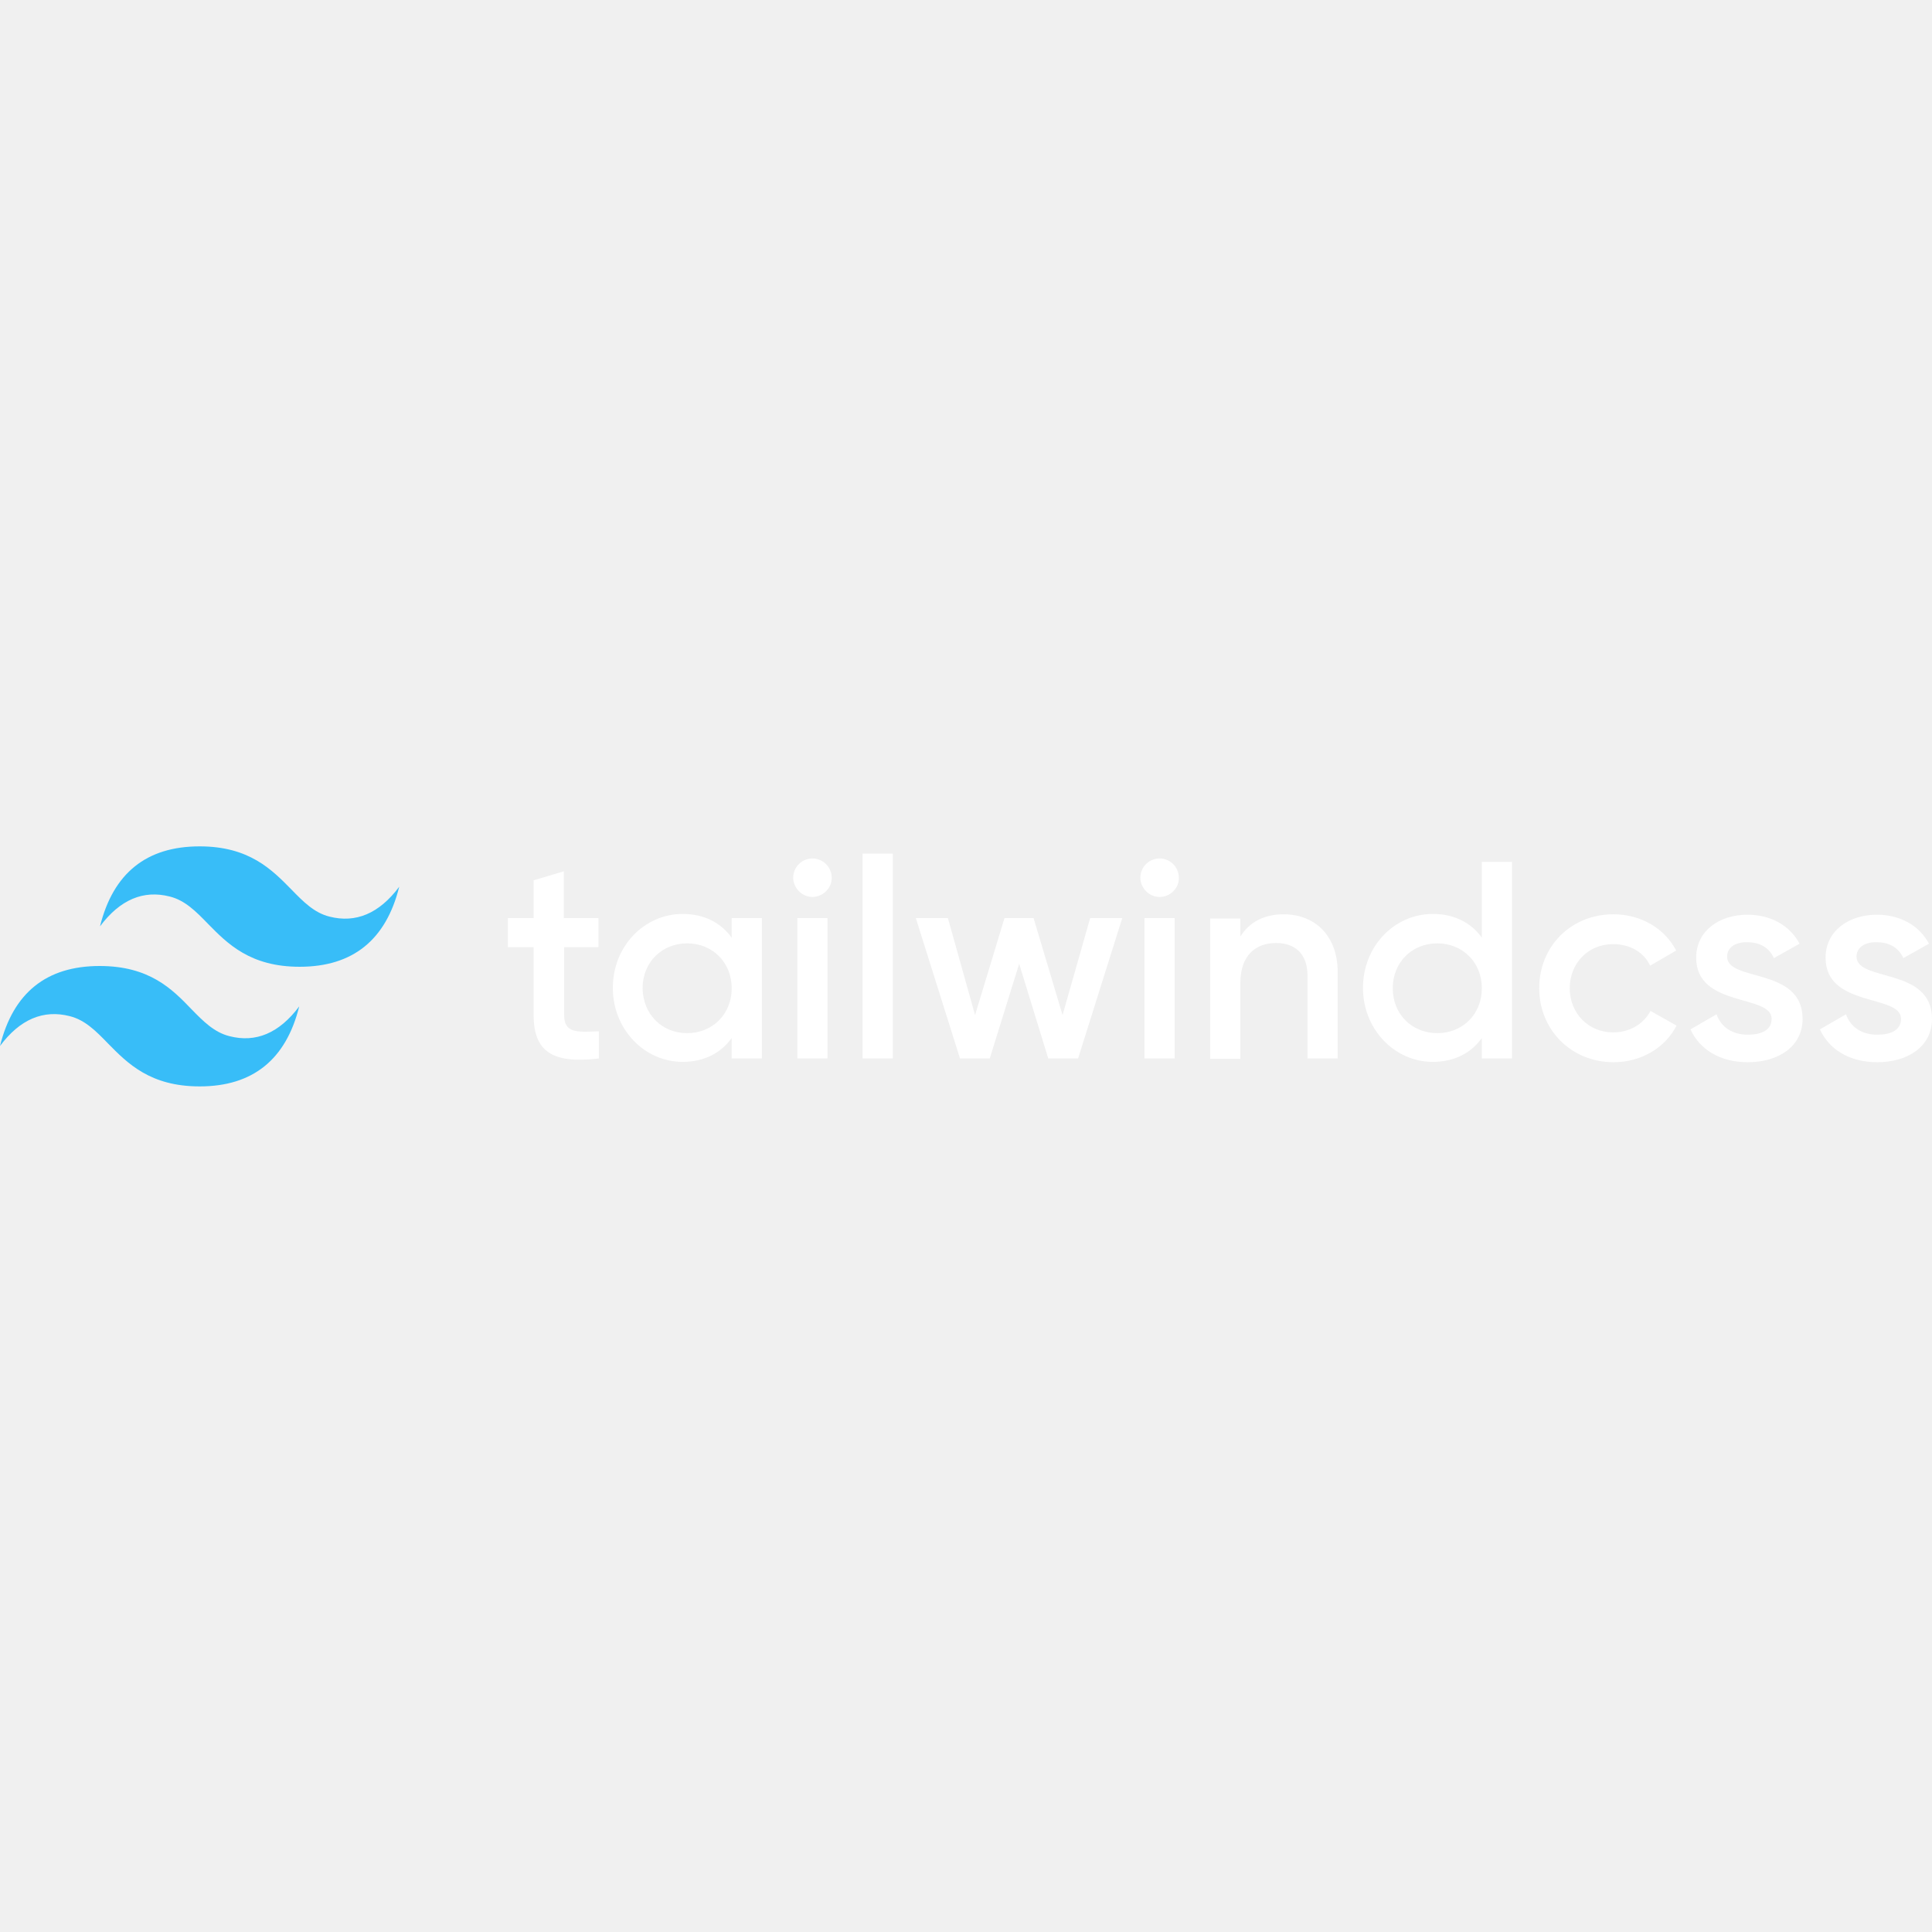
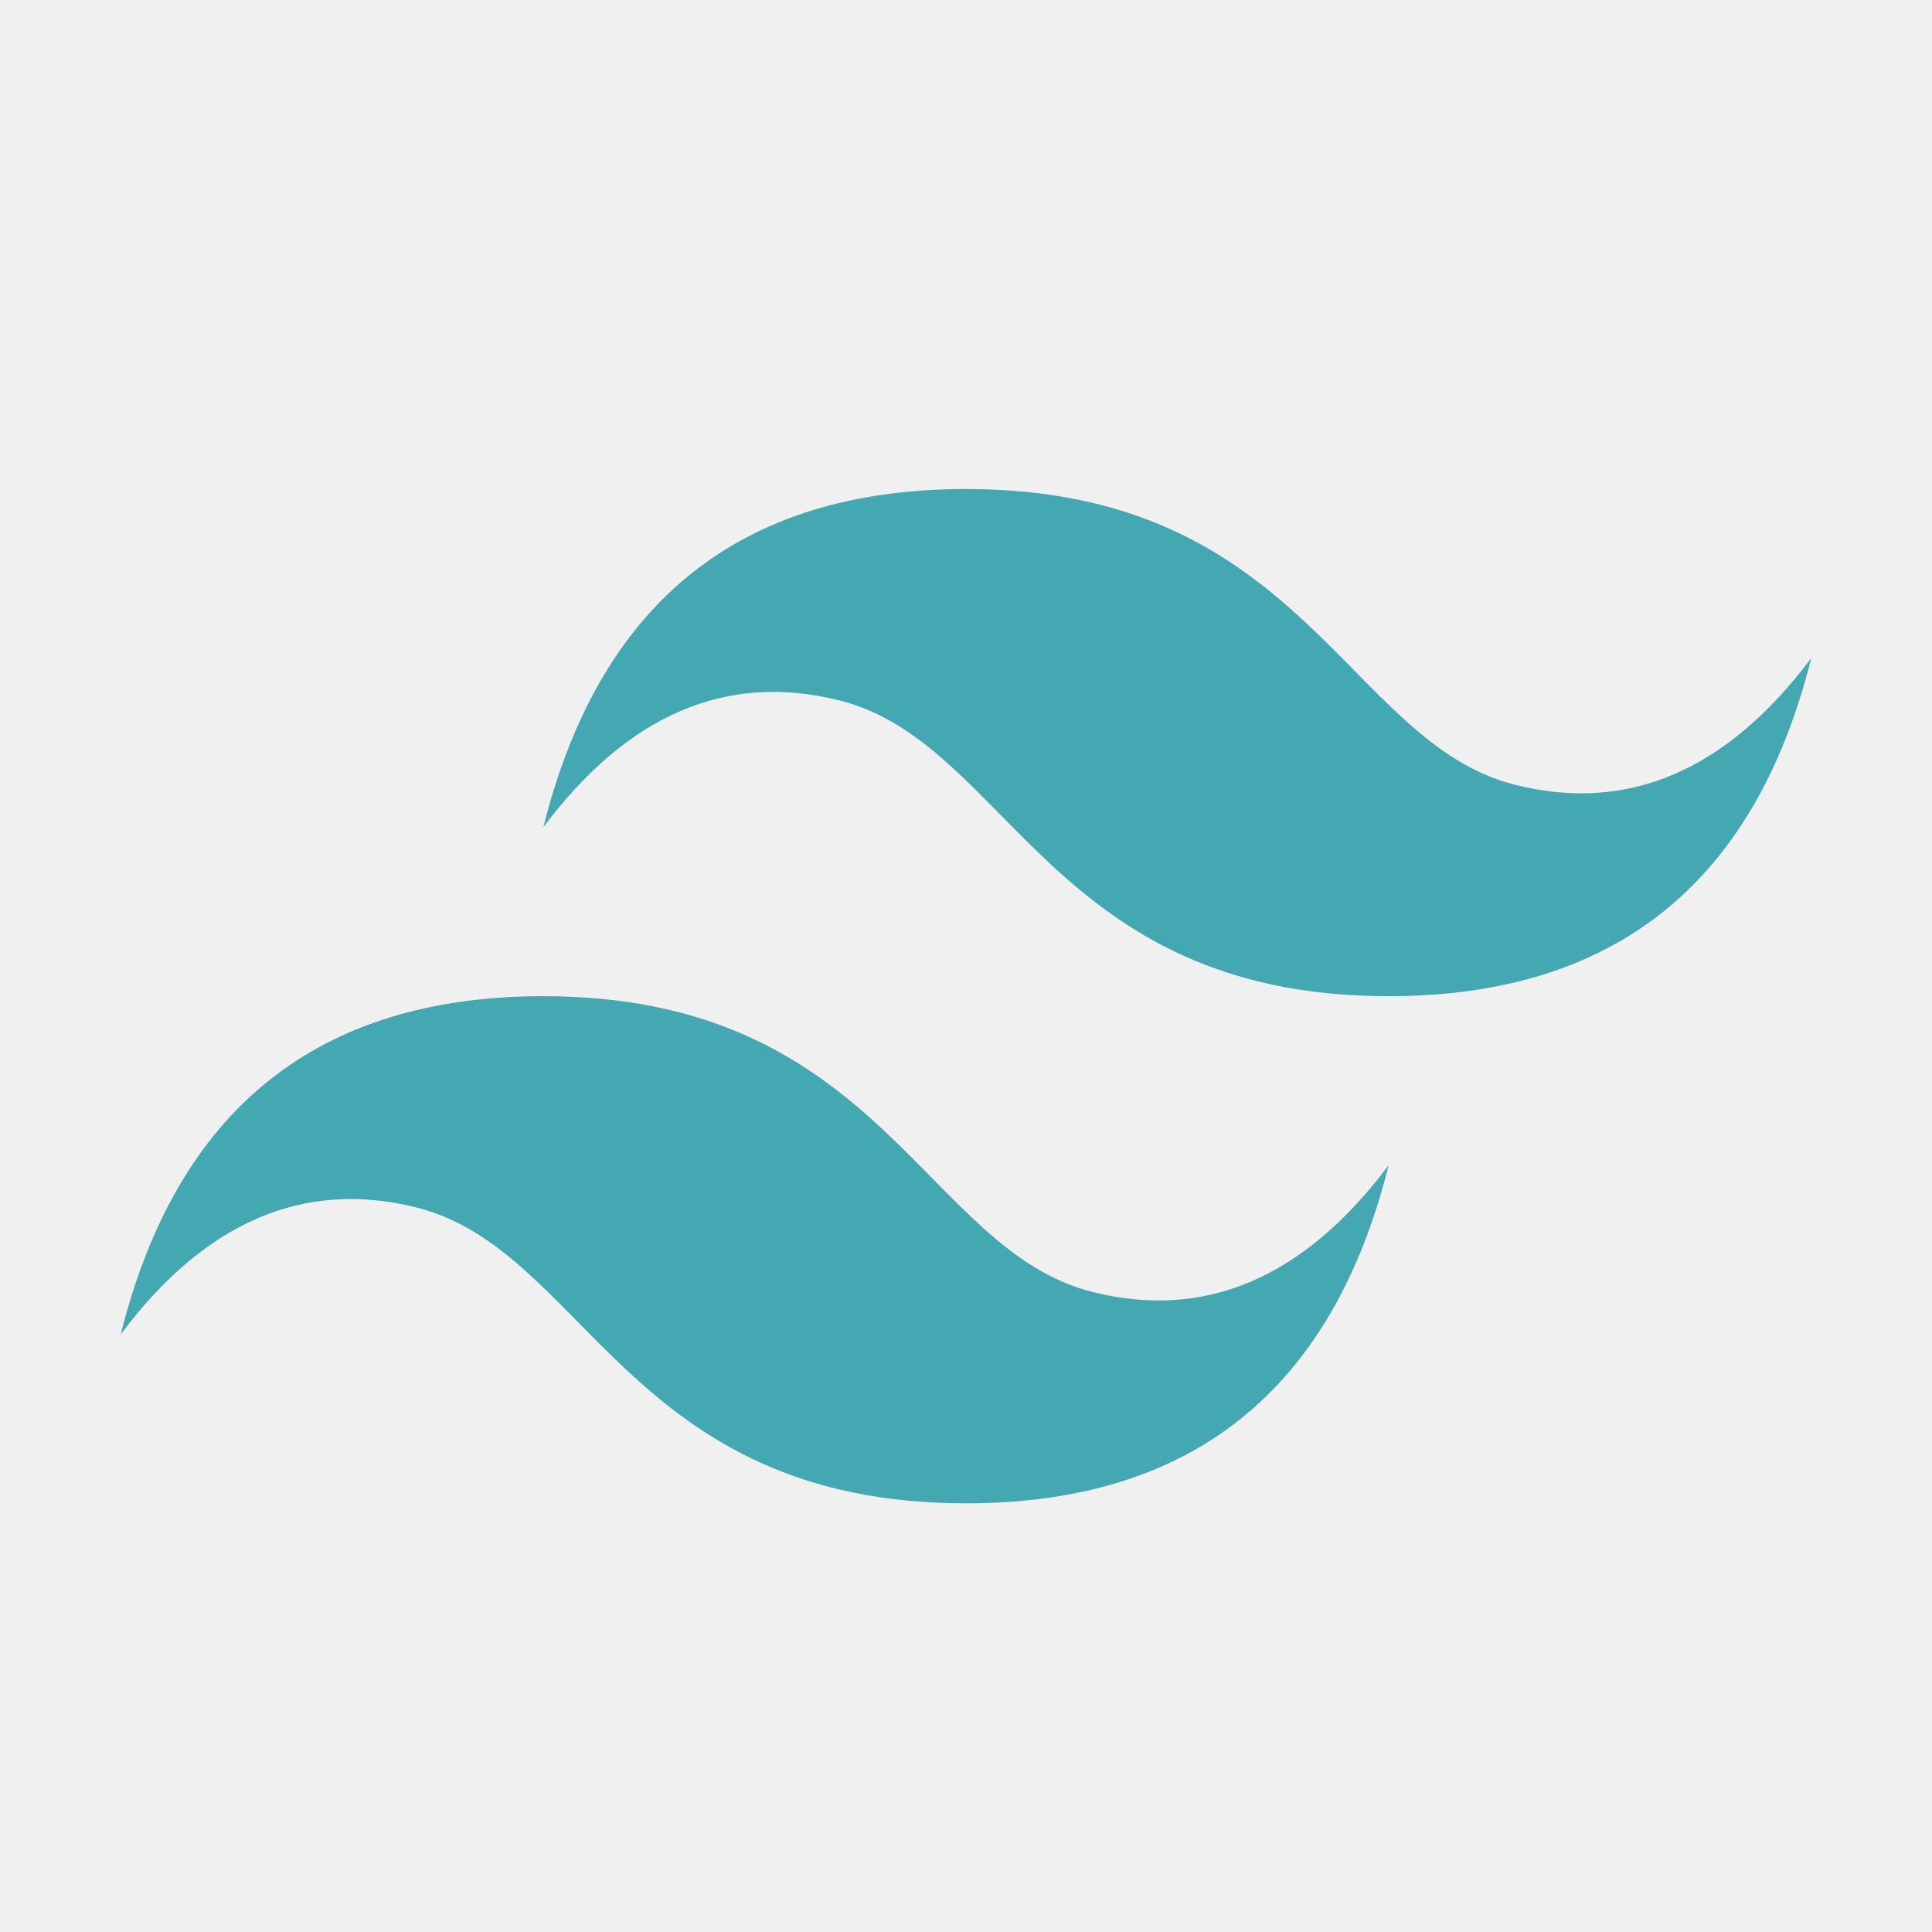
- <svg viewBox="0 0 128 128">
-   <path fill="#38bdf8" d="M13.227 56.074c-3.528 0-5.727 1.778-6.602 5.301 1.324-1.773 2.875-2.426 4.625-1.977 1 .25 1.727.977 2.523 1.801 1.301 1.324 2.801 2.852 6.079 2.852 3.523 0 5.722-1.778 6.597-5.301-1.324 1.773-2.875 2.426-4.625 1.977-1-.25-1.722-.977-2.523-1.801-1.301-1.324-2.801-2.852-6.074-2.852zM6.602 64C3.074 64 .875 65.773 0 69.3c1.324-1.777 2.875-2.425 4.625-1.976 1 .25 1.727.977 2.523 1.801 1.301 1.324 2.801 2.852 6.079 2.852 3.523 0 5.722-1.778 6.597-5.301-1.324 1.773-2.875 2.426-4.625 1.972-1-.25-1.722-.972-2.523-1.796C11.398 65.523 9.898 64 6.602 64zm0 0" />
-   <path fill="#fff" d="M39.676 62.75h-2.301v4.477c0 1.199.773 1.171 2.3 1.097v1.801c-3.1.375-4.323-.477-4.323-2.898V62.75h-1.704v-1.926h1.704v-2.5l2-.597v3.097h2.296v1.926zm8.8-1.926h2v9.301h-2v-1.352c-.703.977-1.8 1.579-3.25 1.579-2.527 0-4.624-2.153-4.624-4.903 0-2.773 2.097-4.898 4.625-4.898 1.449 0 2.546.597 3.25 1.574zm-2.953 7.625c1.676 0 2.954-1.25 2.954-2.972 0-1.727-1.278-2.977-2.954-2.977-1.671 0-2.949 1.25-2.949 2.977.028 1.722 1.278 2.972 2.95 2.972zm8.301-9.023c-.699 0-1.273-.602-1.273-1.278 0-.699.574-1.273 1.273-1.273.7 0 1.278.574 1.278 1.273.023.676-.579 1.278-1.278 1.278zm-1 10.699v-9.3h2v9.3zm4.324 0V56.551h2v13.574zm15.079-9.3h2.125l-2.926 9.3h-1.977l-1.926-6.273-1.949 6.273h-1.972l-2.926-9.3H62.8l1.8 6.425 1.95-6.426h1.926l1.921 6.426zm4.597-1.4c-.699 0-1.273-.6-1.273-1.277 0-.699.574-1.273 1.273-1.273.7 0 1.278.574 1.278 1.273.023.676-.551 1.278-1.278 1.278zm-1 10.7v-9.3h2v9.3zm9.227-9.55c2.074 0 3.574 1.425 3.574 3.823v5.727h-2v-5.5c0-1.426-.824-2.148-2.074-2.148-1.324 0-2.375.773-2.375 2.671v5h-2v-9.296h2v1.199c.625-1 1.625-1.477 2.875-1.477zm13.125-3.473h2v13.023h-2v-1.352c-.7.977-1.801 1.579-3.25 1.579-2.528 0-4.625-2.153-4.625-4.903 0-2.773 2.097-4.898 4.625-4.898 1.449 0 2.55.597 3.25 1.574zm-2.95 11.347c1.672 0 2.95-1.25 2.95-2.972 0-1.727-1.278-2.977-2.95-2.977-1.675 0-2.953 1.25-2.953 2.977 0 1.722 1.278 2.972 2.954 2.972zm11.672 1.926c-2.796 0-4.921-2.148-4.921-4.898 0-2.778 2.097-4.903 4.921-4.903 1.829 0 3.403.95 4.153 2.403l-1.727 1c-.398-.875-1.324-1.426-2.449-1.426-1.648 0-2.875 1.25-2.875 2.926 0 1.671 1.25 2.921 2.875 2.921 1.125 0 2.023-.574 2.477-1.421l1.722.972c-.75 1.477-2.347 2.426-4.176 2.426zm7.528-7c0 1.7 5 .676 5 4.125 0 1.852-1.625 2.875-3.625 2.875-1.852 0-3.2-.852-3.801-2.176l1.727-1c.296.852 1.046 1.352 2.074 1.352.898 0 1.574-.301 1.574-1.051 0-1.648-5-.727-5-4.05 0-1.75 1.5-2.848 3.398-2.848 1.528 0 2.801.699 3.454 1.921l-1.704.954c-.324-.727-.972-1.051-1.75-1.051-.722-.028-1.347.3-1.347.949zm8.574 0c0 1.7 5 .676 5 4.125 0 1.852-1.625 2.875-3.625 2.875-1.852 0-3.2-.852-3.8-2.176l1.726-1c.3.852 1.05 1.352 2.074 1.352.898 0 1.574-.301 1.574-1.051 0-1.648-5-.727-5-4.05 0-1.75 1.5-2.848 3.403-2.848 1.523 0 2.796.699 3.449 1.921l-1.7.954c-.328-.727-.976-1.051-1.75-1.051-.726-.028-1.351.3-1.351.949zm0 0" />
+ <svg xmlns="http://www.w3.org/2000/svg" width="800px" height="800px" viewBox="0 0 32 32">
+   <path d="M9,13.7q1.4-5.6,7-5.6c5.6,0,6.3,4.2,9.1,4.9q2.8.7,4.9-2.1-1.4,5.6-7,5.6c-5.6,0-6.3-4.2-9.1-4.9Q11.1,10.9,9,13.7ZM2,22.1q1.4-5.6,7-5.6c5.6,0,6.3,4.2,9.1,4.9q2.8.7,4.9-2.1-1.4,5.6-7,5.6c-5.6,0-6.3-4.2-9.1-4.9Q4.1,19.3,2,22.1Z" style="fill:#44a8b3" />
</svg>
